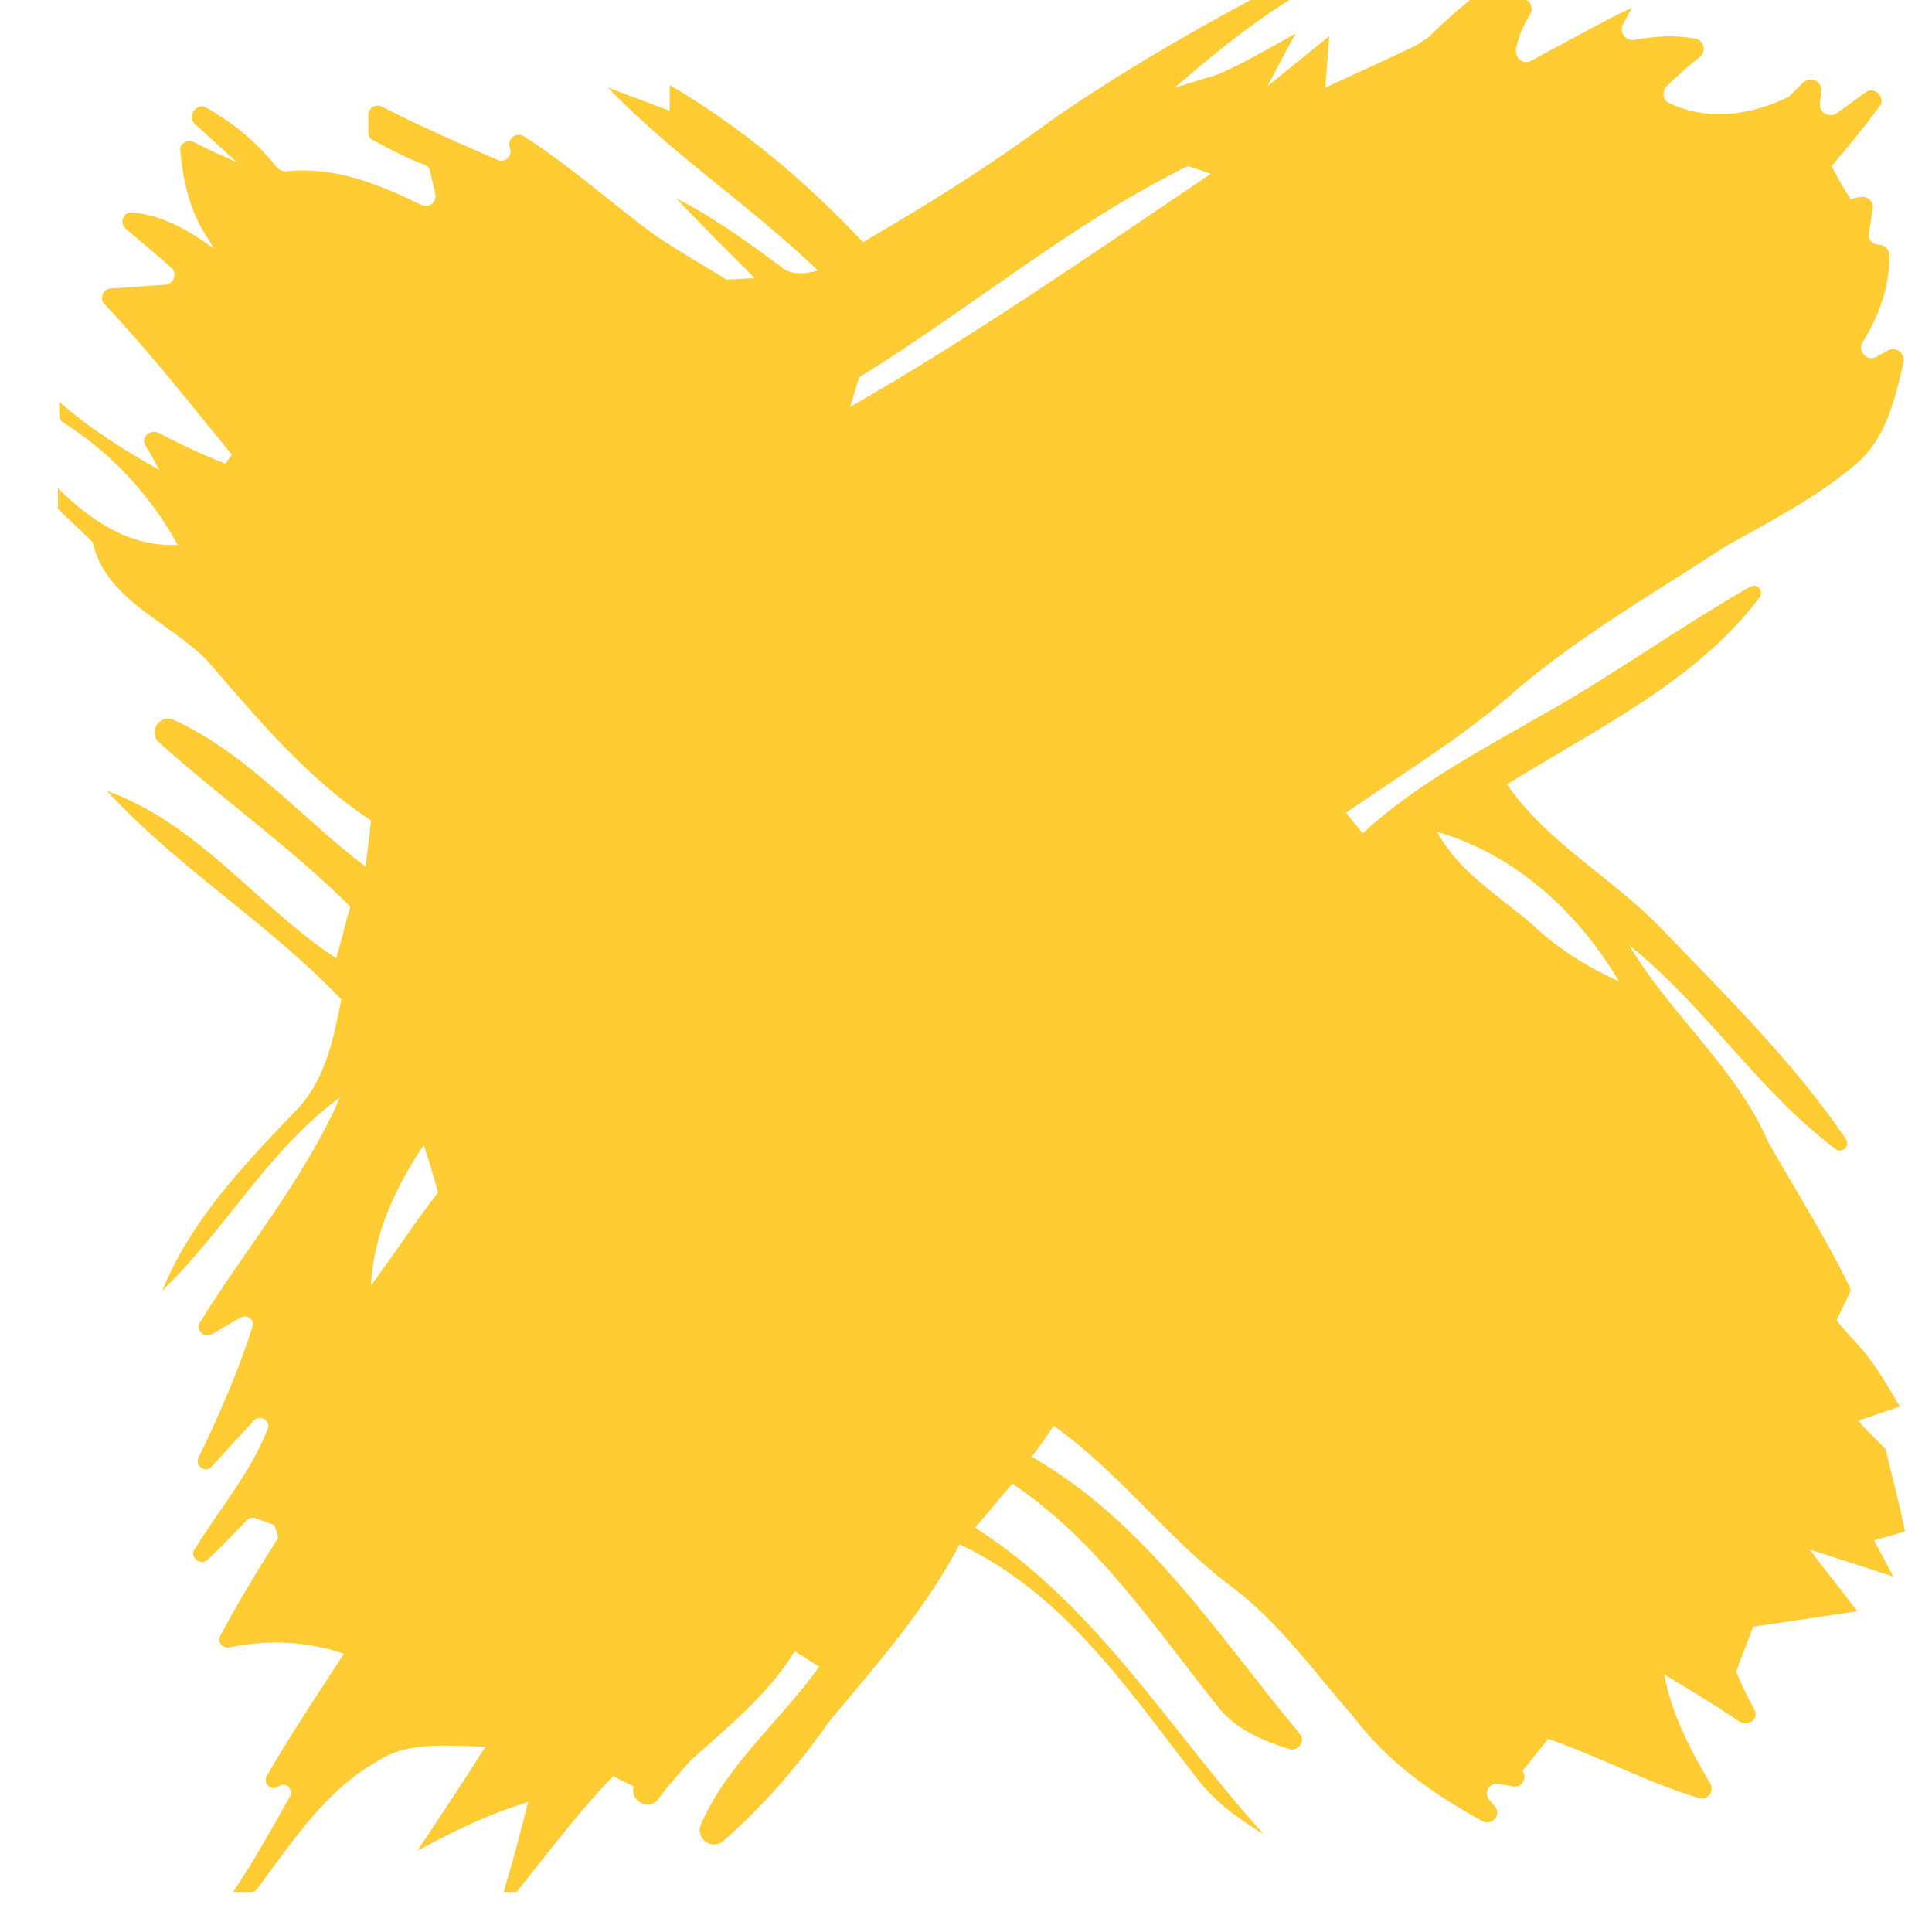
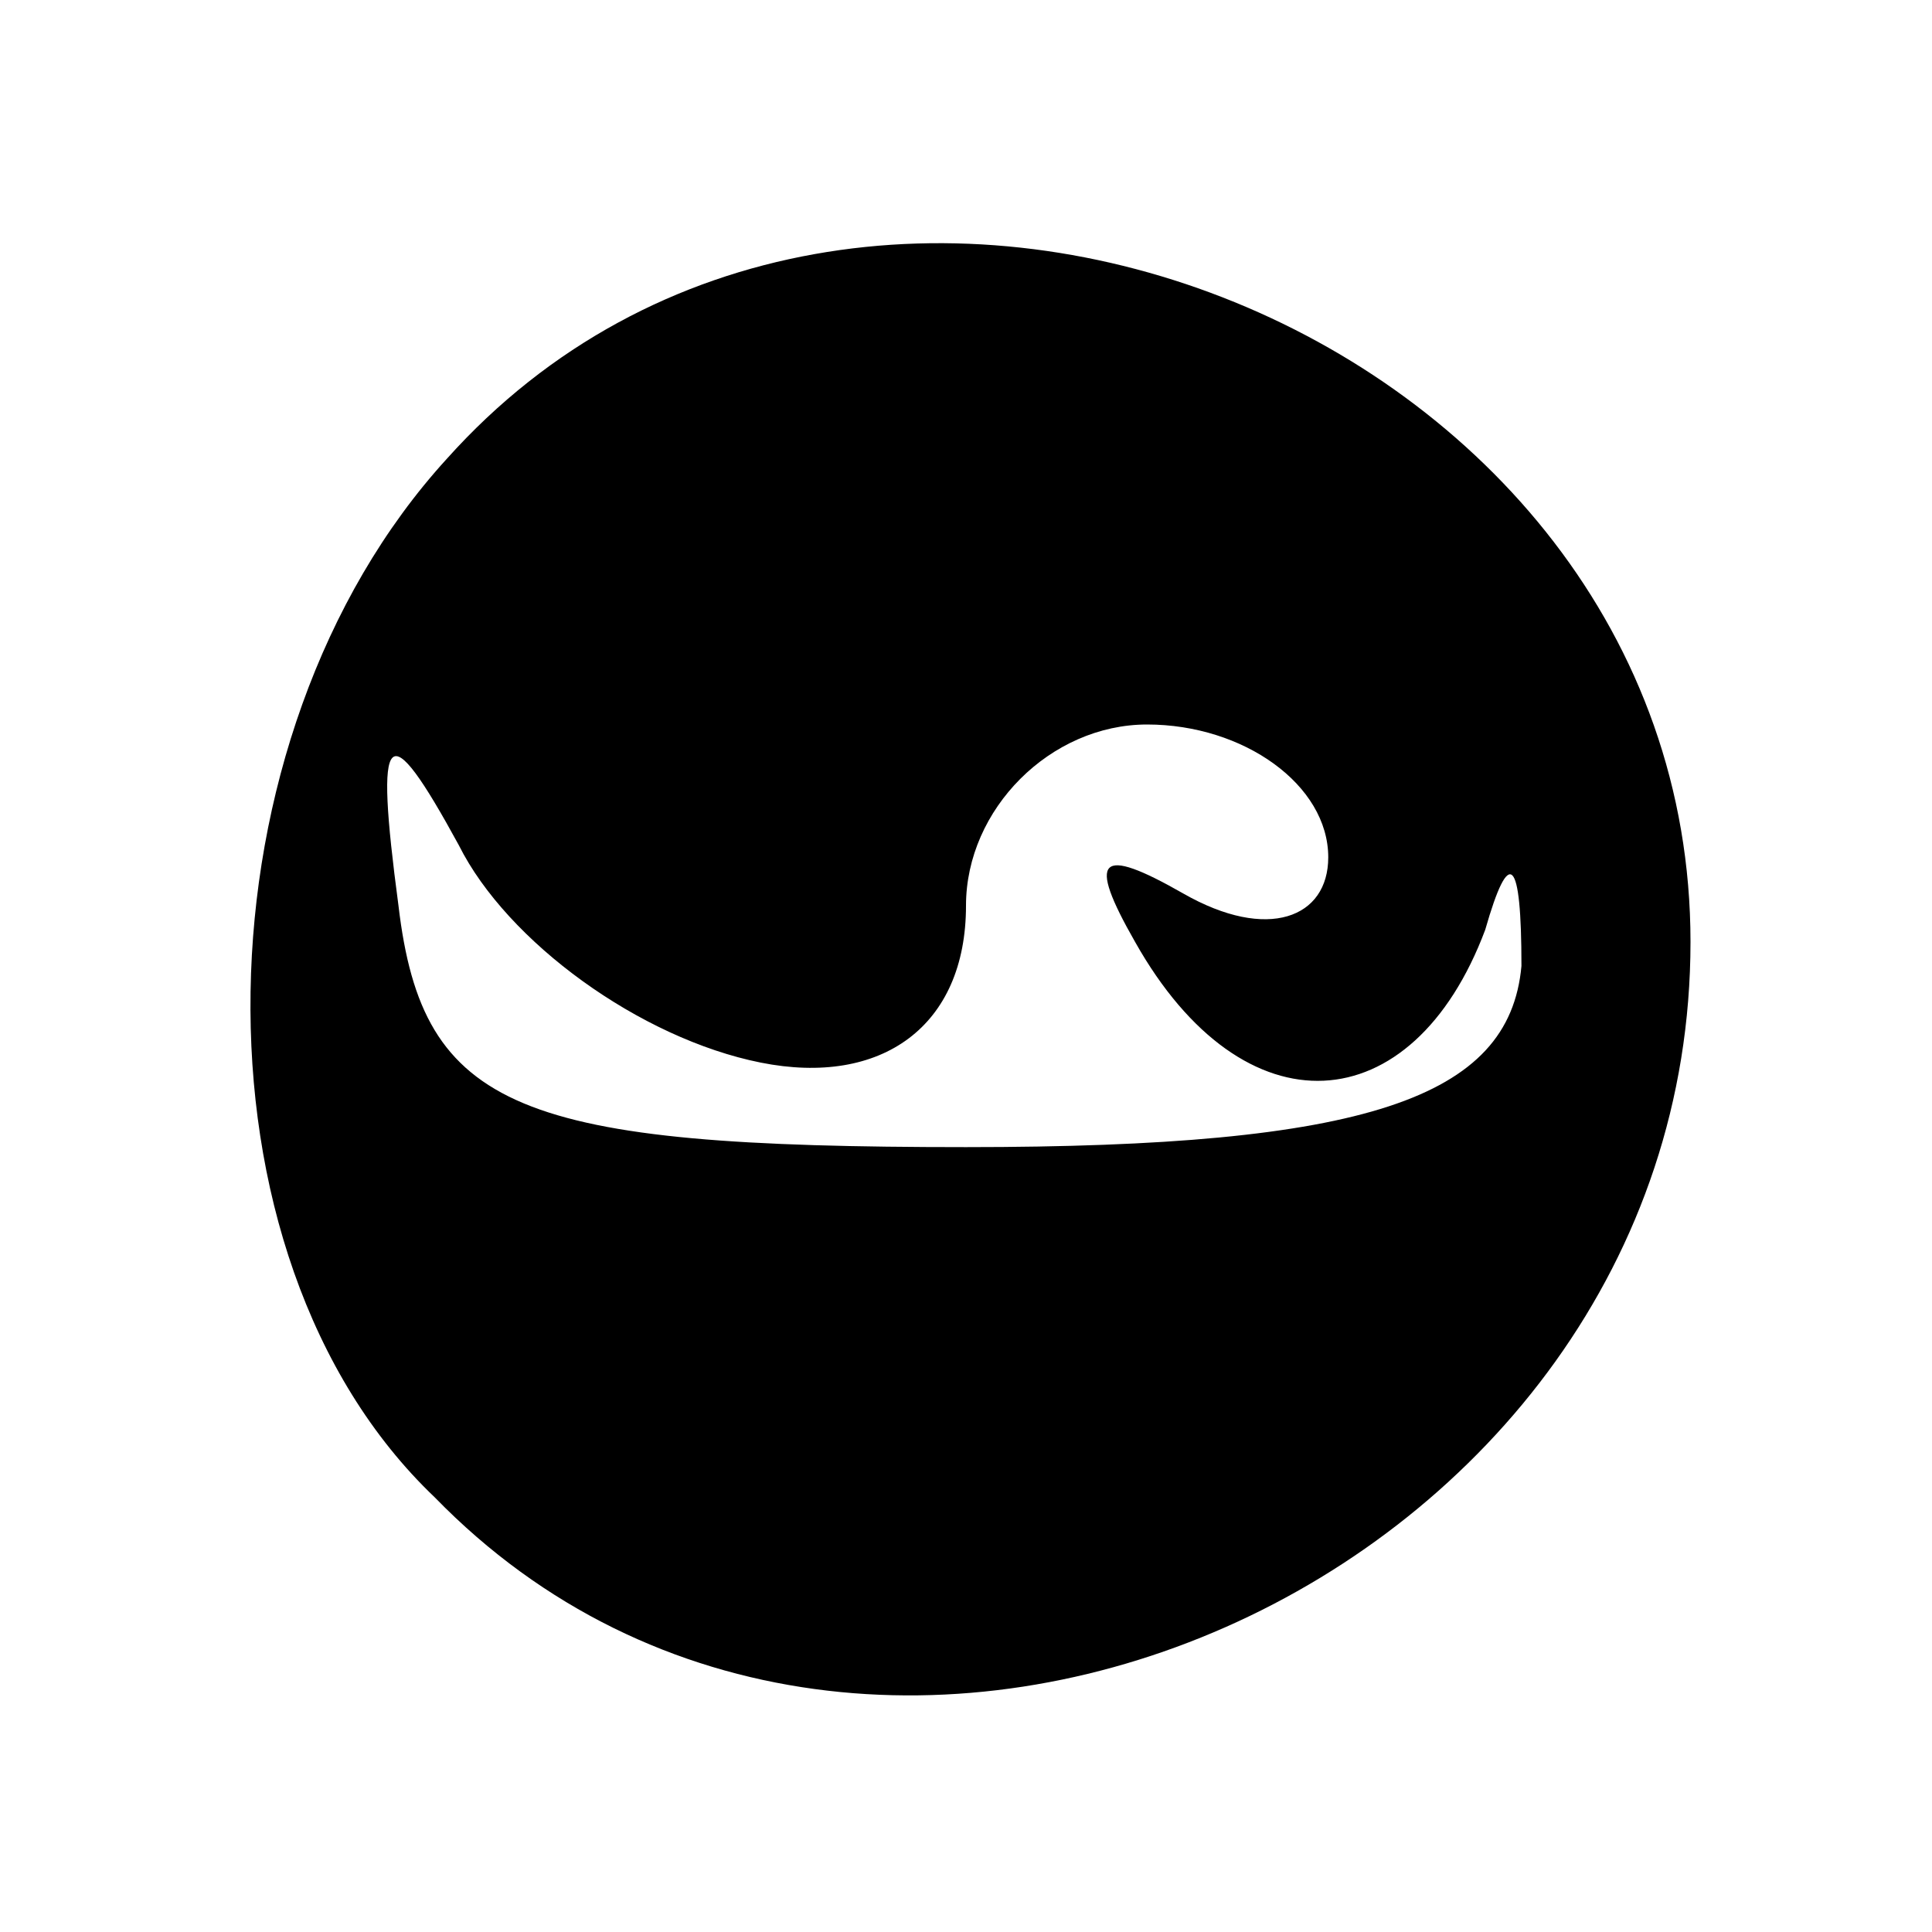
- <svg xmlns="http://www.w3.org/2000/svg" version="1.1" x="0px" y="0px" width="150px" height="150px" viewBox="0 0 150 150" xml:space="preserve">
-   <g>
-     <path fill="#ffcc34" d="M146.4,112.5c-0.3-0.3-0.9-0.9-1.3-1.3c-0.2-0.2-0.6-0.6-0.8-0.9   c1.1-0.4,2.1-0.7,3.2-1.1c-0.9-1.5-1.8-3.1-2.9-4.4c-0.7-0.8-1.4-1.5-2-2.3c0.3-0.7,0.7-1.4,1-2.1c0.1-0.2,0.1-0.3,0-0.5   c-1.9-3.9-4.2-7.5-6.3-11.2c0,0,0,0,0,0c-2.5-5.8-7.6-9.9-10.8-15.3c5.9,4.7,10,11.3,16,15.8c0.5,0.4,1.2-0.2,0.8-0.8   c-4.1-6-9.4-11.2-14.4-16.4c-3.8-3.9-8.8-6.6-11.9-11.1c6.9-4.3,14.7-8,19.6-14.5c0.4-0.5-0.2-1.2-0.8-0.8   c-5.6,3.2-10.8,7-16.4,10.1c-4.7,2.7-9.6,5.3-13.6,9c-0.3-0.4-1-1.2-1.3-1.6c4.2-2.9,8.6-5.6,12.5-8.9c5.2-4.6,11.2-8,17-11.8   c3.4-1.9,6.9-3.7,9.9-6.2c2.5-2,3.2-5.1,3.9-8.1c0.1-0.7-0.6-1.2-1.2-0.9c-0.3,0.2-0.6,0.3-0.9,0.5c-0.7,0.4-1.5-0.4-1.1-1.1   c1.3-2.1,2.1-4.3,2.1-6.8c0-0.4-0.4-0.8-0.8-0.8c-0.5,0-0.9-0.4-0.8-0.9c0.1-0.6,0.2-1.3,0.3-1.9c0.1-0.5-0.4-1-0.9-0.9   c-0.3,0-0.6,0.1-0.8,0.2c-0.8-1.3-0.8-1.3-1.5-2.6c1.3-1.5,2.5-3,3.7-4.6c0.6-0.7-0.4-1.7-1.1-1.1c-0.7,0.5-1.5,1.1-2.2,1.6   c-0.6,0.4-1.4-0.1-1.3-0.8c0-0.3,0.1-0.6,0.1-0.9c0.1-0.8-0.8-1.2-1.4-0.7c-0.3,0.3-0.6,0.6-0.9,0.9c-0.1,0.1-0.1,0.1-0.2,0.2   c-3,1.5-6.4,1.9-9.3,0.5c-0.5-0.2-0.6-0.9-0.2-1.3c0.8-0.8,1.7-1.6,2.6-2.3c0.5-0.4,0.3-1.3-0.4-1.4c-1.5-0.3-3.1-0.2-4.7,0.1   c-0.7,0.1-1.2-0.6-0.9-1.2c0.2-0.4,0.5-0.9,0.7-1.3c-1.3,0.6-2.6,1.3-3.9,2c-1.3,0.7-2.6,1.4-3.9,2.1c-0.6,0.4-1.3-0.2-1.2-0.9   c0.2-1,0.6-1.9,1.1-2.7c0.3-0.5,0-1.2-0.7-1.2h-3.6c-0.2,0-0.4,0.1-0.5,0.2c-1.1,0.9-2.1,1.8-3.1,2.8L110,3.5   c-2.3,1.1-4.7,2.2-7.1,3.3c0.1-1.3,0.2-2.7,0.3-4c-1.6,1.3-3.2,2.6-4.8,3.9c0.7-1.3,1.4-2.7,2.2-4.1c-2,1.1-4,2.3-6.1,3.2   c-1.1,0.3-2.2,0.7-3.3,1C94,4.4,96.9,2,100.1,0h-3c-5.4,2.9-10.7,6-15.7,9.5c-4.6,3.4-9.4,6.4-14.4,9.3c-4.4-4.7-9.4-8.9-15-12.2   C52,7.1,52,8.1,52,8.6c-1.6-0.6-3.2-1.2-4.8-1.8c5,5.2,11.1,9.2,16.3,14.2c-1,0.3-2.2,0.4-3-0.4c-2.6-1.9-5.2-3.8-8-5.2   c2,2.1,4,4.1,6.1,6.2c-0.5,0-1.6,0.1-2.2,0.1c-1.8-1.1-3.7-2.2-5.5-3.4c-3.4-2.5-6.6-5.4-10.2-7.7c-0.6-0.4-1.4,0.2-1.1,0.9   c0,0,0,0,0,0c0.2,0.6-0.4,1.2-1,0.9c-3-1.3-6-2.6-8.9-4.1c-0.5-0.3-1.1,0.1-1.1,0.6c0,0.5,0,1,0,1.4c0,0.2,0.1,0.5,0.4,0.6   c1.3,0.7,2.6,1.4,4,1.9c0.2,0.1,0.4,0.3,0.4,0.5c0.1,0.6,0.3,1.2,0.4,1.8c0.1,0.6-0.5,1.1-1.1,0.8c-3.3-1.6-6.7-3-10.5-2.6   c-0.3,0-0.5-0.1-0.7-0.3c-1.5-1.9-3.4-3.5-5.6-4.7C15.3,8,14.5,9,15.1,9.6c1.1,1,2.2,2,3.3,3c-1.1-0.5-2.3-1-3.4-1.6   c-0.5-0.2-1.1,0.2-1,0.7c0.2,2.4,0.8,4.9,2.2,6.9l0.4,0.7c-1.9-1.4-4-2.6-6.3-2.8c-0.7-0.1-1.1,0.8-0.5,1.3c1.2,1,2.4,2,3.5,3   c0.5,0.4,0.2,1.2-0.4,1.3c-1.4,0.1-2.9,0.2-4.3,0.3c-0.6,0-0.9,0.8-0.5,1.2c3.5,3.7,6.7,7.8,9.9,11.7c-0.3,0.4-0.2,0.3-0.5,0.7   c-1.8-0.7-3.5-1.5-5.2-2.4c-0.7-0.3-1.4,0.4-1,1c0.4,0.6,0.7,1.3,1.1,1.9c-2.7-1.5-5.4-3.2-7.8-5.3v1c0,0.2,0.1,0.5,0.3,0.6   c3.8,2.4,6.8,5.7,8.9,9.5c-3.7,0.2-6.8-1.9-9.3-4.4v1.6c0.9,0.9,1.8,1.7,2.7,2.6c1,4.5,6,6.2,8.9,9.2c3.9,4.5,7.7,9.1,12.7,12.4   c-0.1,1.2-0.3,2.4-0.4,3.6c-4.9-3.7-9.2-8.8-14.9-11.4c-1.1-0.5-2,0.9-1.2,1.7c4.9,4.4,10.3,8.2,14.9,12.8c-0.4,1.3-0.7,2.7-1.1,4   C20,70.4,15.5,64,8.3,61.4c5.5,6,12.6,10.3,18.2,16.2c-0.6,3.1-1.3,6.5-3.7,8.8c-4,4.2-8,8.4-10.2,13.8c4.9-4.7,8.2-10.9,13.8-15   c-2.8,6.4-7.3,11.7-10.9,17.5c-0.3,0.5,0.3,1.2,0.9,0.9c0.8-0.4,1.5-0.9,2.3-1.3c0.5-0.3,1.1,0.2,0.9,0.7   c-1.1,3.5-2.6,6.9-4.2,10.2c-0.3,0.6,0.6,1.2,1,0.7c1.1-1.2,2.2-2.4,3.3-3.6c0.5-0.5,1.3,0,1.1,0.6c-1.3,3.4-3.8,6.3-5.7,9.4   c-0.4,0.6,0.5,1.3,1,0.8c1.1-1,2.1-2.1,3.1-3.1c0.2-0.2,0.5-0.2,0.7-0.1l1.4,0.5c0.1,0.4,0.2,0.5,0.3,1c-1.6,2.5-3.1,5-4.5,7.6   c-0.3,0.5,0.2,1,0.7,0.9c3-0.6,6-0.5,8.9,0.5c-2,3.1-4.1,6.2-6,9.5c-0.3,0.6,0.4,1.2,0.9,0.8c0,0,0,0,0,0c0.6-0.4,1.2,0.2,0.9,0.8   c-1.4,2.5-2.8,5-4.4,7.4h1.4c0.2,0,0.4-0.1,0.5-0.3c2.7-3.6,5.2-7.5,9.2-9.8c2.5-1.7,5.6-1.2,8.5-1.2c-1.7,2.7-3.5,5.4-5.3,8.1   c2.4-1.3,4.8-2.5,7.4-3.4c0.3-0.1,0.9-0.3,1.2-0.4c-0.6,2.4-1.2,4.7-1.9,7h1c2.5-3.1,4.8-6.2,7.5-9l1.6,0.8c0,0,0,0,0,0   c-0.3,1.2,1.2,1.9,1.9,1c0.8-1.1,1.7-2.1,2.6-3.1c2.9-2.6,6-5.1,8-8.4c0.5,0.3,1.4,0.9,1.9,1.2c-2.9,4.1-7.2,7.6-9.2,12.3   c-0.4,1.1,0.9,2,1.8,1.2c3.2-2.8,5.9-6,8.3-9.4c3.6-4.3,7.4-8.6,10-13.6c8.1,3.8,13.1,11.3,18.3,18c1.4,1.9,3.3,3.3,5.3,4.5   c-7.3-8.1-13-17.8-22.4-23.8c1-1.1,1.9-2.3,2.9-3.4c6.6,4.4,11,11.1,15.8,17.1c1.4,1.9,3.5,2.8,5.7,3.5c0.7,0.2,1.3-0.6,0.8-1.2   c-6.4-7.7-11.9-16.4-20.8-21.5c0.6-0.8,1.2-1.6,1.7-2.4c5.1,3.6,8.8,8.7,13.7,12.4c3.8,2.8,6.5,6.7,9.6,10.2c2.6,3.5,6.2,6,10,8.1   c0.7,0.4,1.5-0.5,1-1.1c-0.2-0.2-0.3-0.4-0.5-0.6c-0.4-0.5,0-1.3,0.7-1.2l1.2,0.2c0.7,0.1,1.1-0.7,0.7-1.2v0l2-2.5   c4,1.4,7.7,3.4,11.7,4.6c0.7,0.2,1.2-0.5,0.9-1.1c-1.6-2.7-3-5.4-3.6-8.5c2,1.2,4,2.4,5.9,3.7c0.7,0.4,1.5-0.3,1.1-1   c-0.5-0.9-1-1.9-1.4-2.9c0.4-1.2,0.9-2.3,1.3-3.5c2.7-0.4,5.4-0.8,8.1-1.2c-1.2-1.6-2.5-3.2-3.7-4.8c2.2,0.7,4.3,1.4,6.5,2.1   c-0.5-0.9-1-1.9-1.5-2.8c0.6-0.2,1.8-0.5,2.4-0.7C147.5,116.8,146.9,114.7,146.4,112.5 M125.7,76.2c-2.4-1.1-4.7-2.5-6.6-4.3   c-2.6-2.3-5.8-4.1-7.5-7.3C117.6,66.3,122.6,70.9,125.7,76.2 M66,31.6c0.2-0.6,0.5-1.7,0.7-2.3c8.6-5.3,16.4-11.9,25.5-16.4   c0.4,0.1,1.3,0.4,1.8,0.6C84.8,19.7,75.6,26.1,66,31.6 M28.8,99.8c0.2-4,1.9-7.6,4.1-10.9c0.3,0.9,0.9,2.8,1.1,3.7   C32.2,94.9,30.6,97.4,28.8,99.8" />
+ <svg xmlns="http://www.w3.org/2000/svg" version="1.0" width="16pt" height="16pt" viewBox="0 0 16 16" preserveAspectRatio="xMidYMid meet">
+   <g transform="translate(0,16) scale(0.1,-0.1)" fill="#000000" stroke="none">
+     <path d="M37 122 c-21 -23 -22 -66 -1 -86 36 -37 104 -7 104 46 0 51 -69 78 -103 40z m26 -50 c10 -2 17 3 17 13 0 8 7 15 15 15 8 0 15 -5 15 -11 0 -5 -5 -7 -12 -3 -7 4 -8 3 -4 -4 9 -16 23 -15 29 1 2 7 3 6 3 -3 -1 -11 -13 -15 -46 -15 -37 0 -45 3 -47 20 -2 15 -1 16 5 5 4 -8 15 -16 25 -18z" />
  </g>
</svg>
